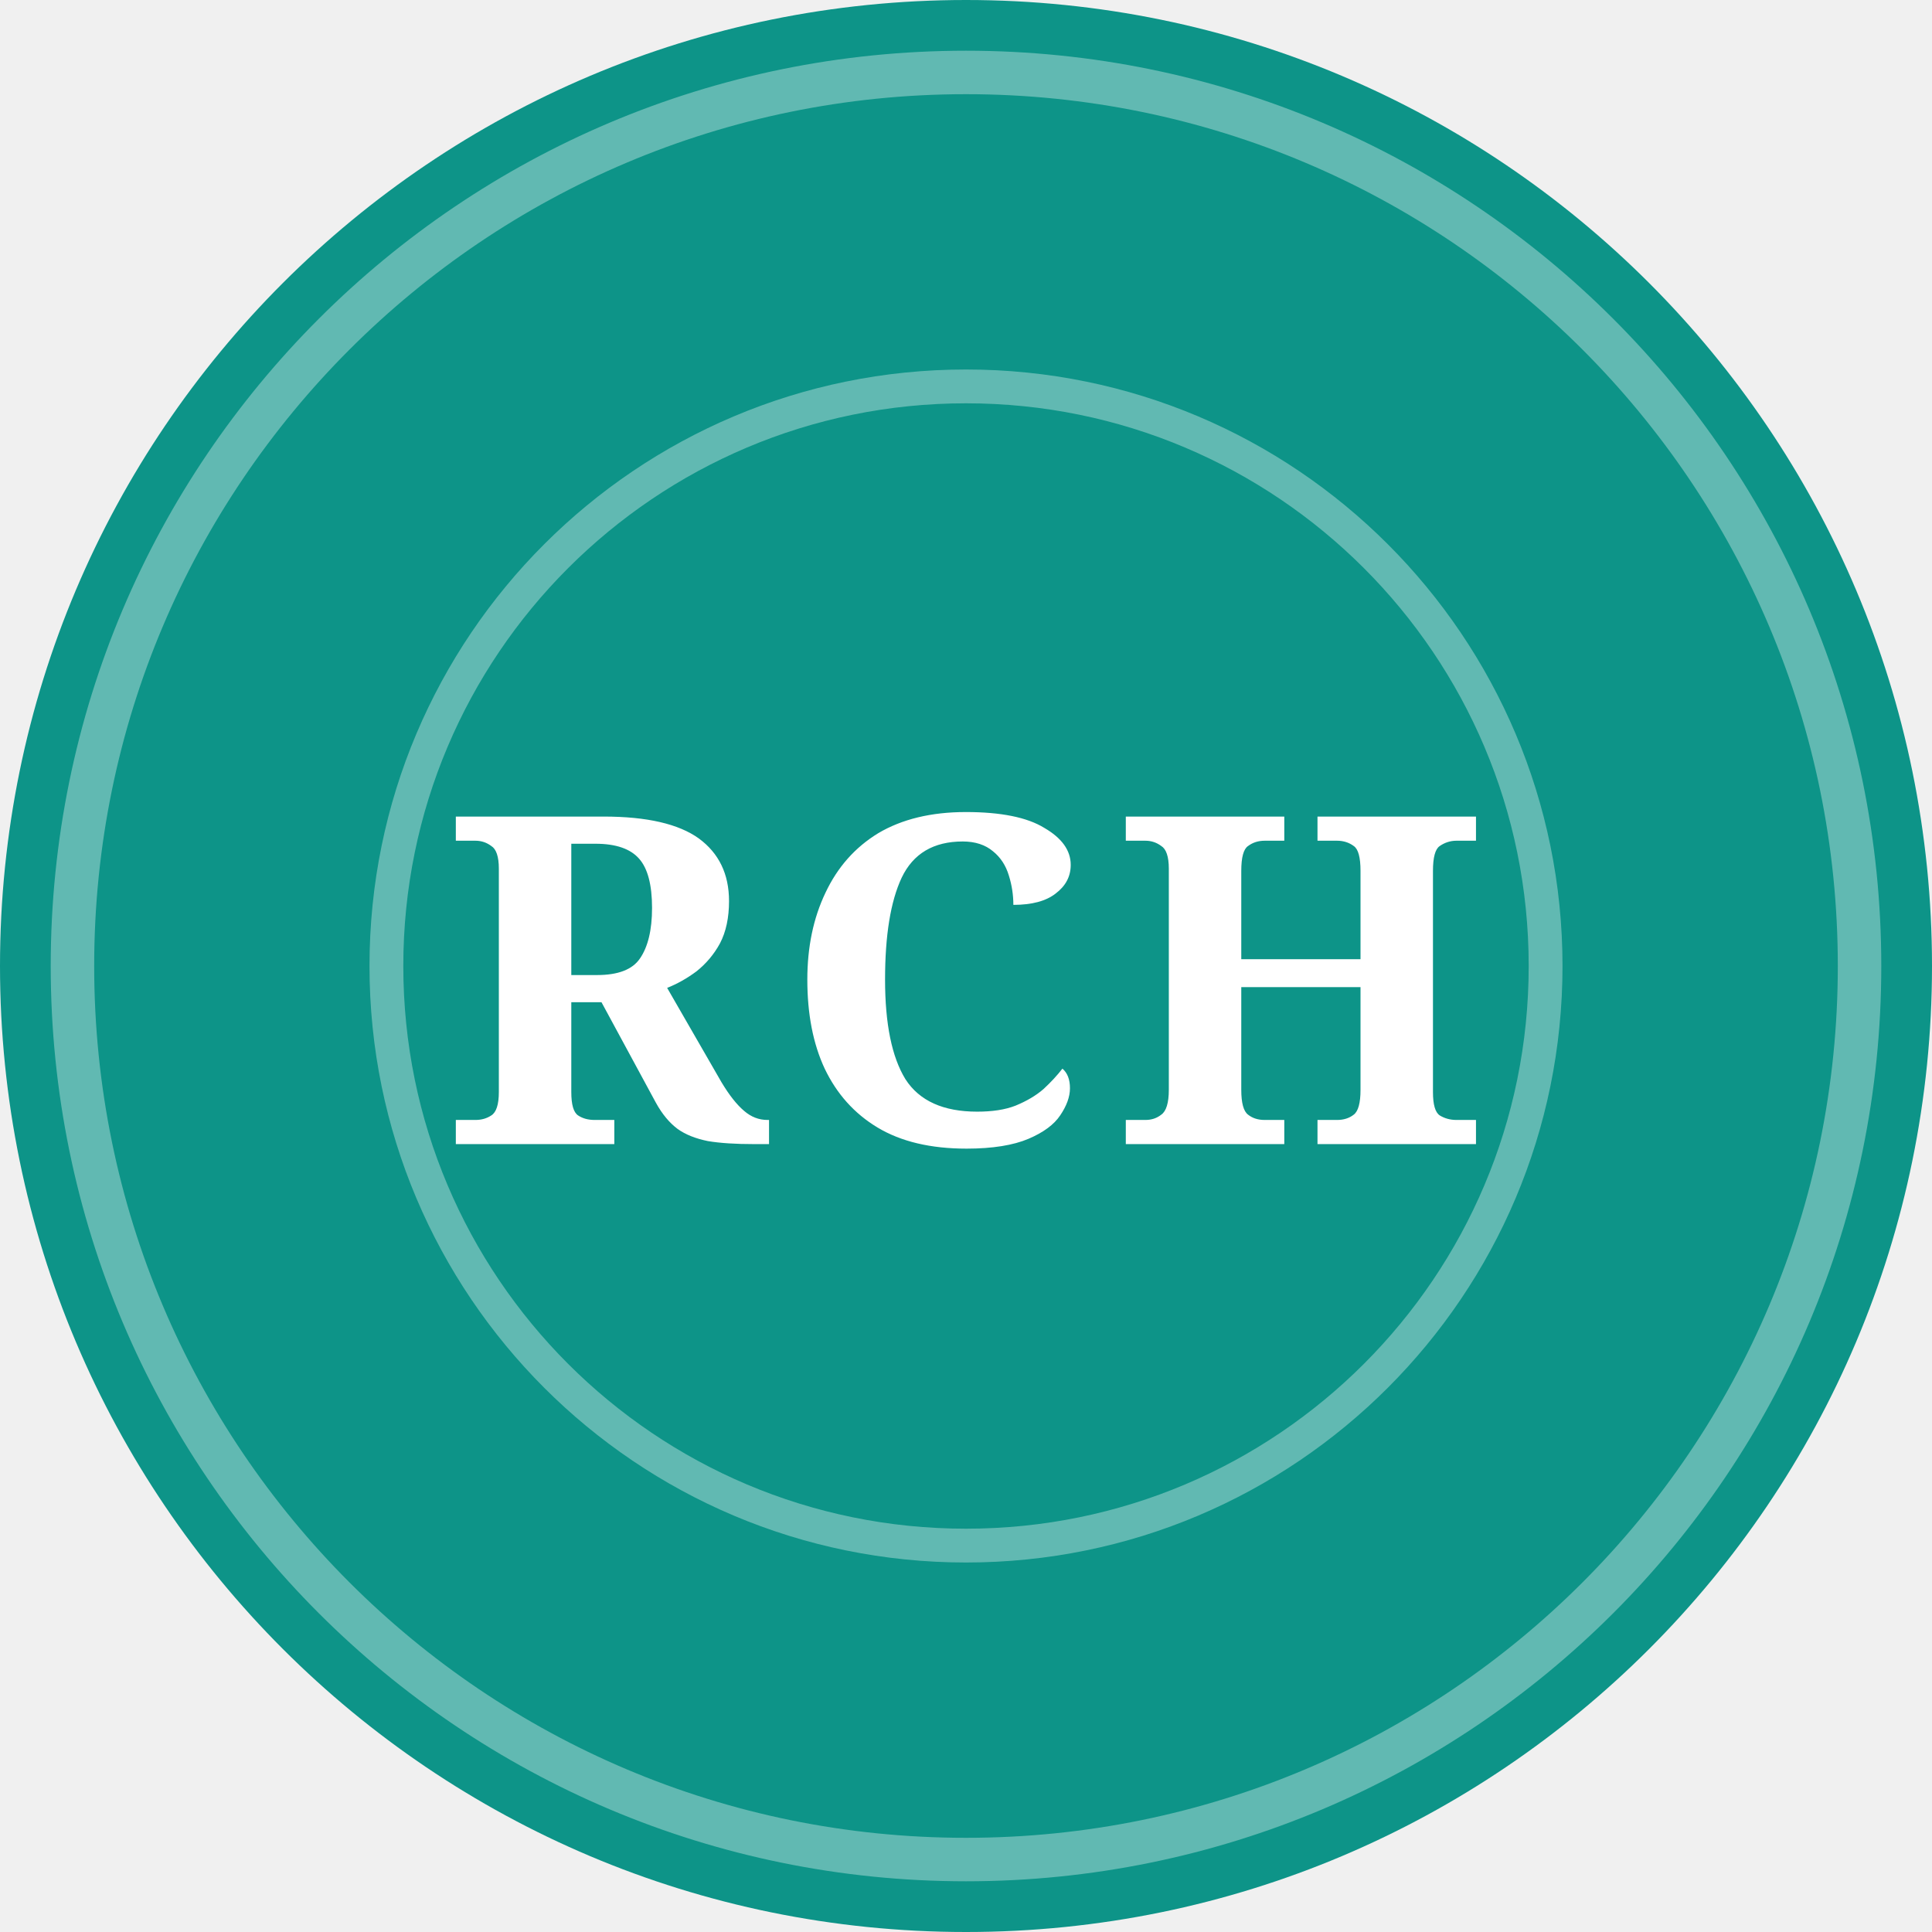
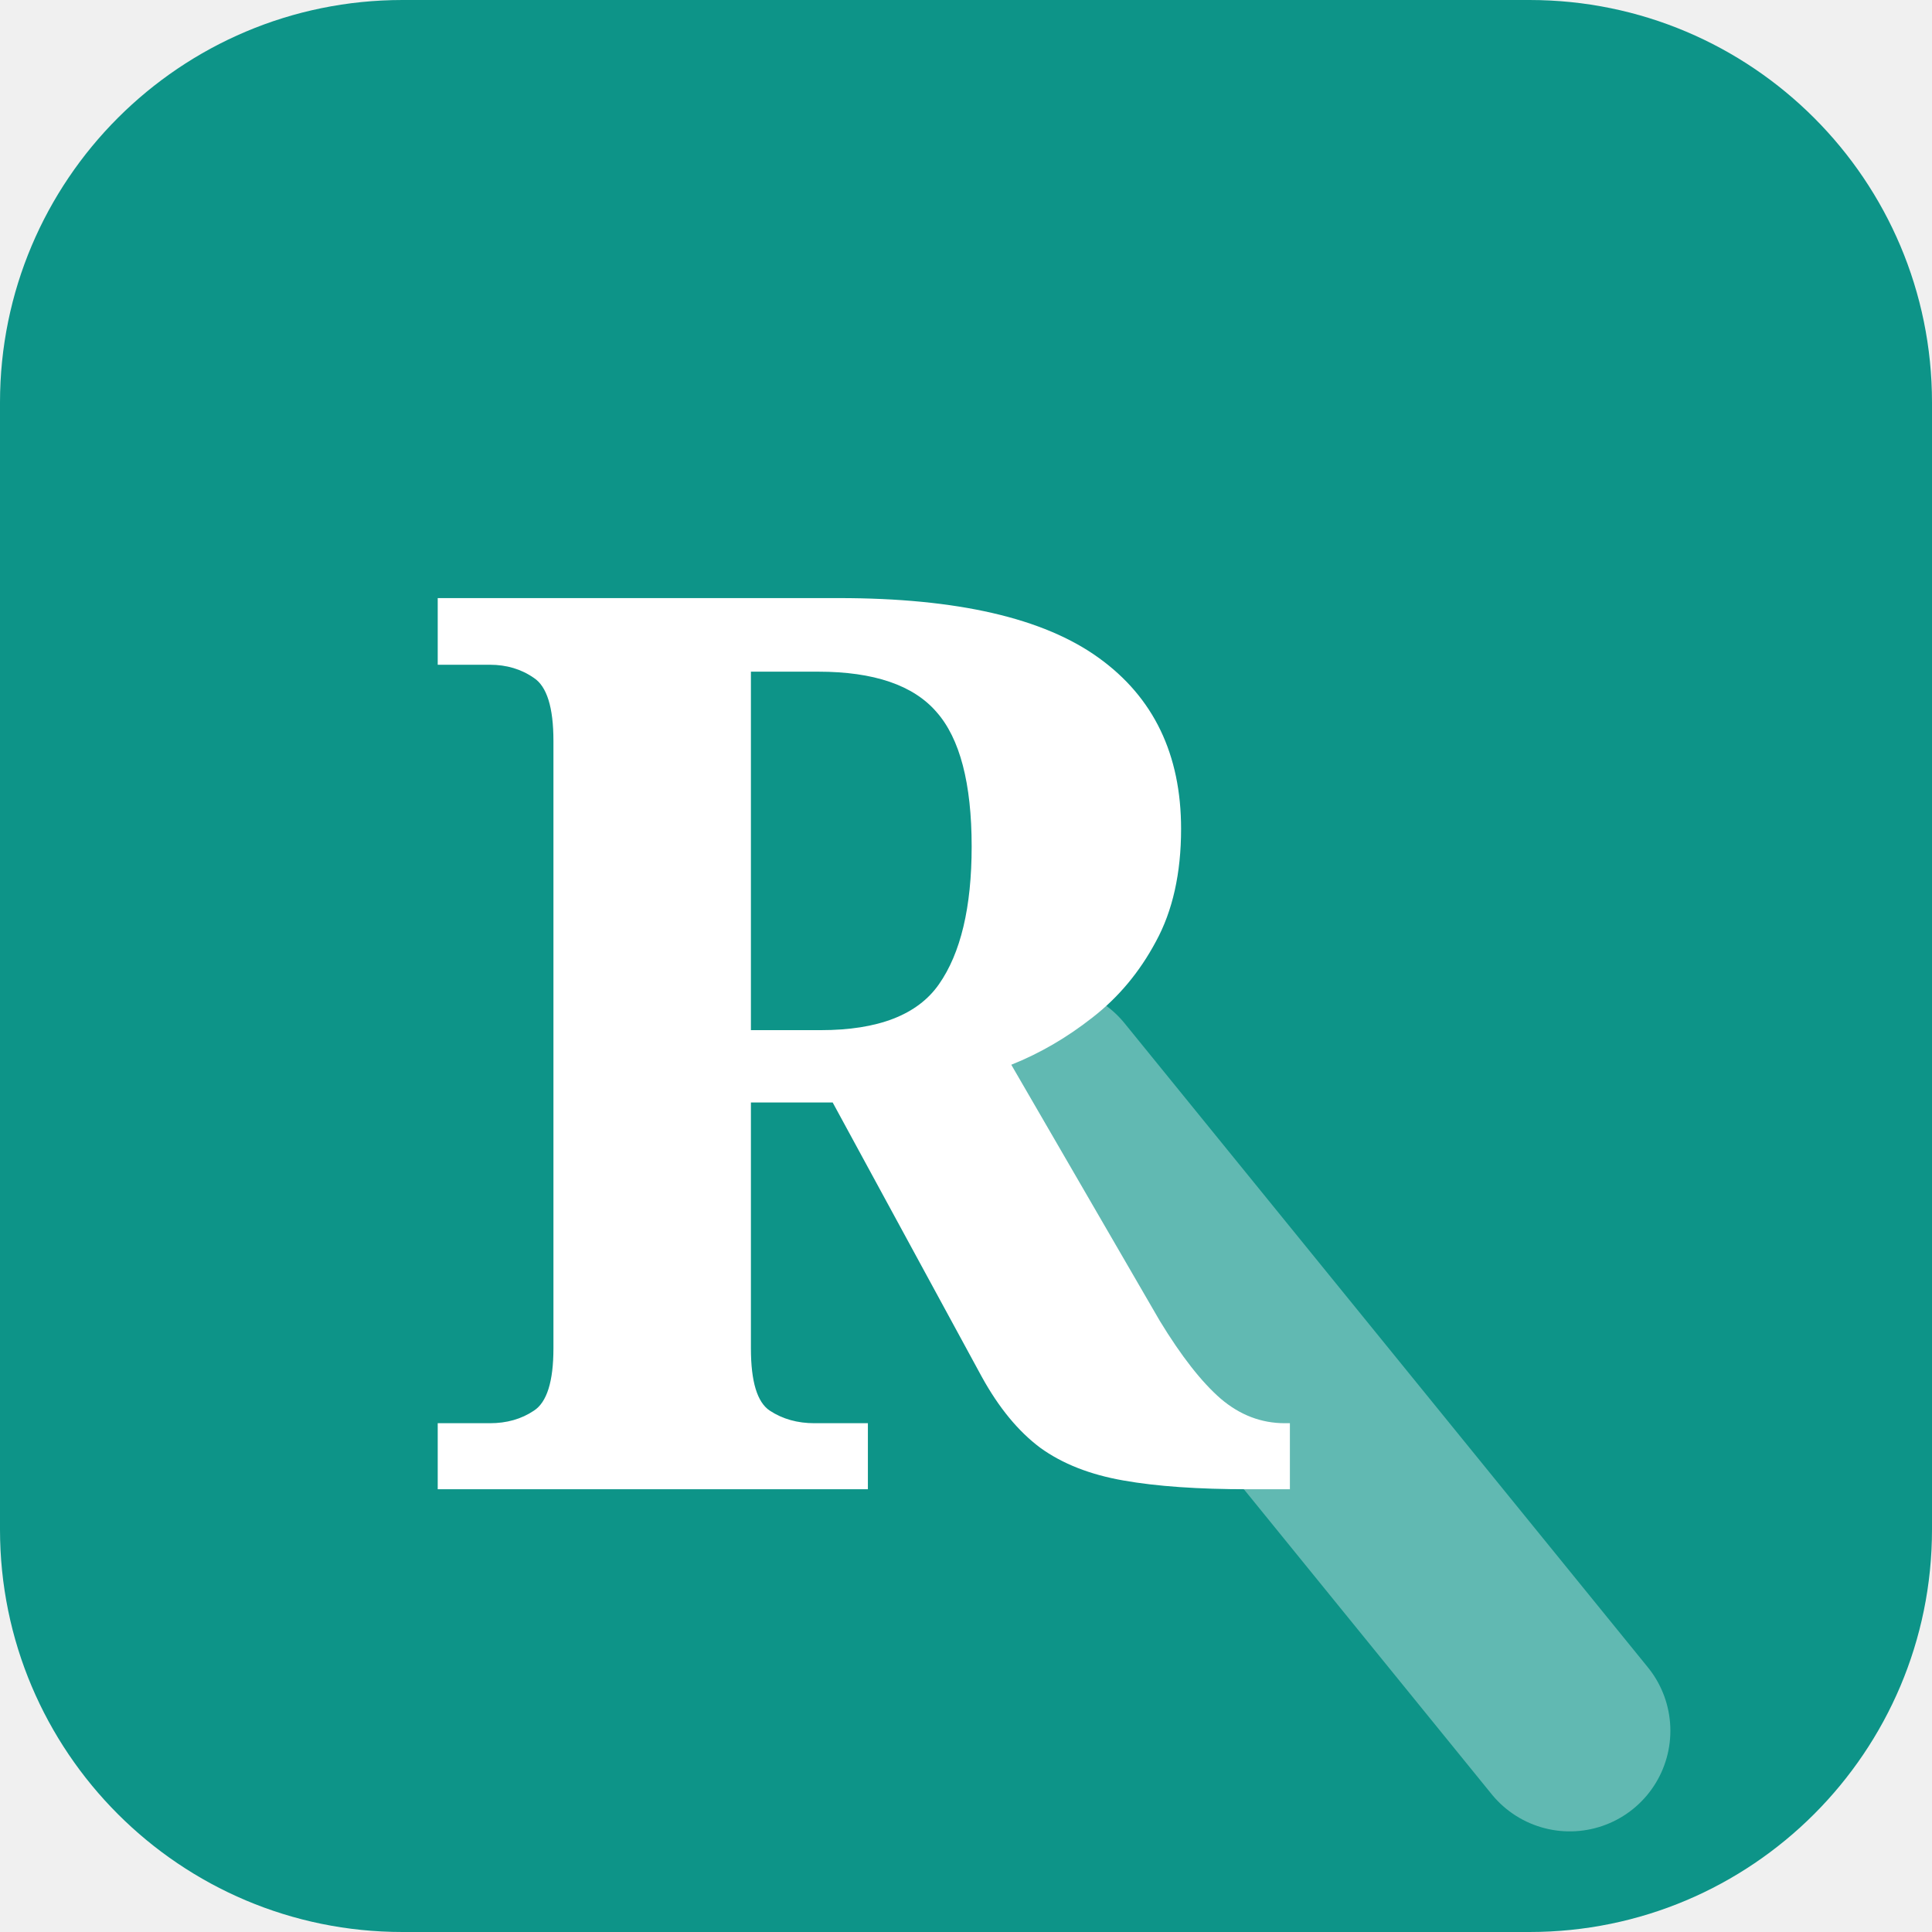
- <svg xmlns="http://www.w3.org/2000/svg" viewBox="0 0 40 40">
-   <circle cx="20" cy="20" r="20" fill="#0d9488" />
-   <circle cx="20" cy="20" r="18.5" fill="none" stroke="white" stroke-width="0.9" opacity="0.35" />
-   <circle cx="20" cy="20" r="12" fill="none" stroke="white" stroke-width="0.7" opacity="0.35" />
-   <text x="20" y="20" text-anchor="middle" dominant-baseline="central" font-family="Georgia, serif" font-size="9.5" font-weight="bold" fill="white" letter-spacing="0.5">RCH</text>
+ <svg xmlns="http://www.w3.org/2000/svg" viewBox="0 0 48 48">
+   <rect width="48" height="48" rx="10" fill="#0d9488" />
+   <text x="10" y="37" font-family="Georgia, serif" font-size="31" font-weight="bold" fill="white">R</text>
+   <line x1="26" y1="27" x2="39" y2="43" stroke="white" stroke-width="5" stroke-linecap="round" opacity="0.35" />
</svg>
